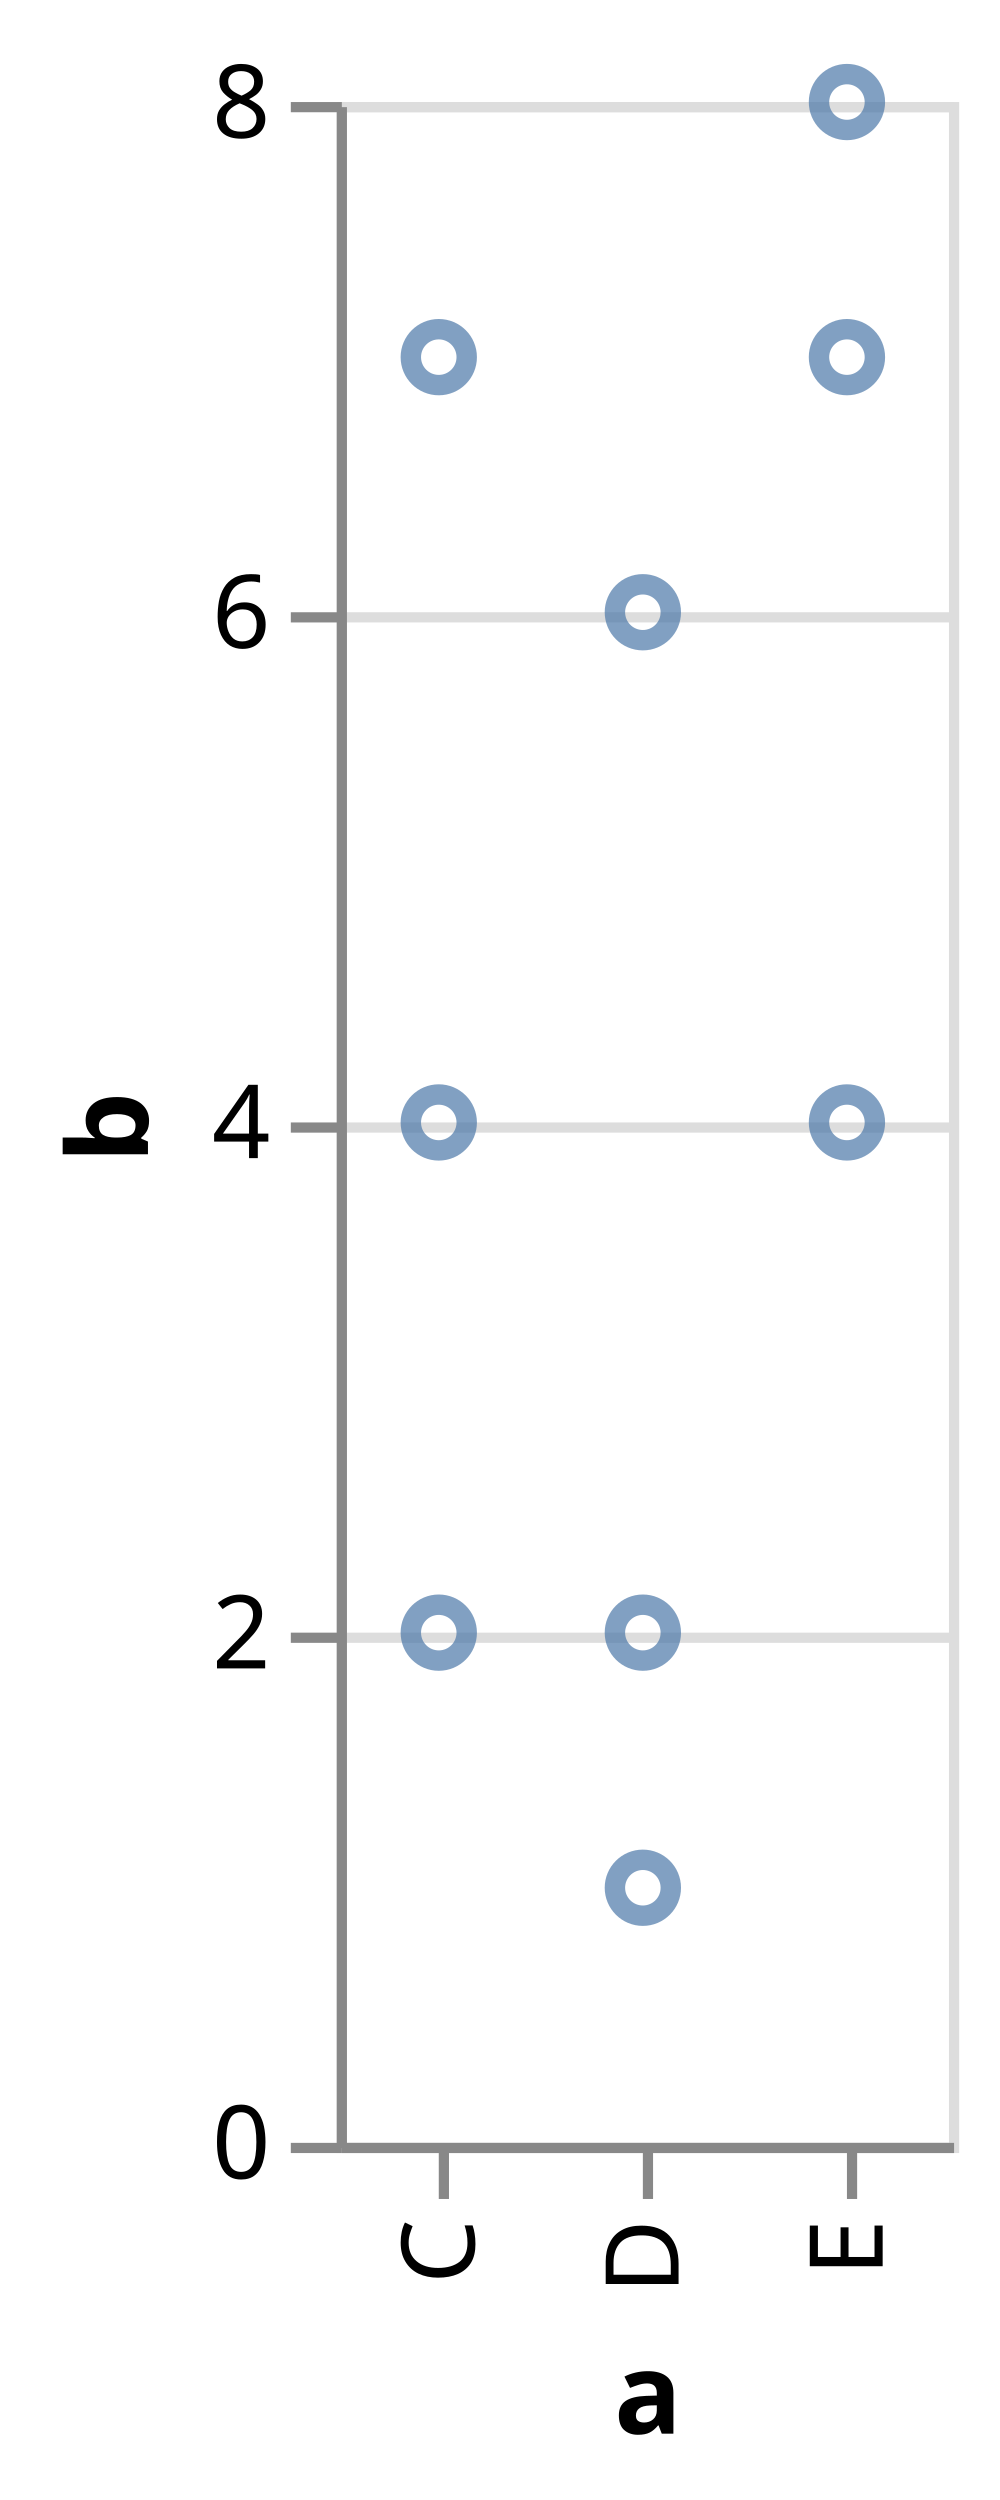
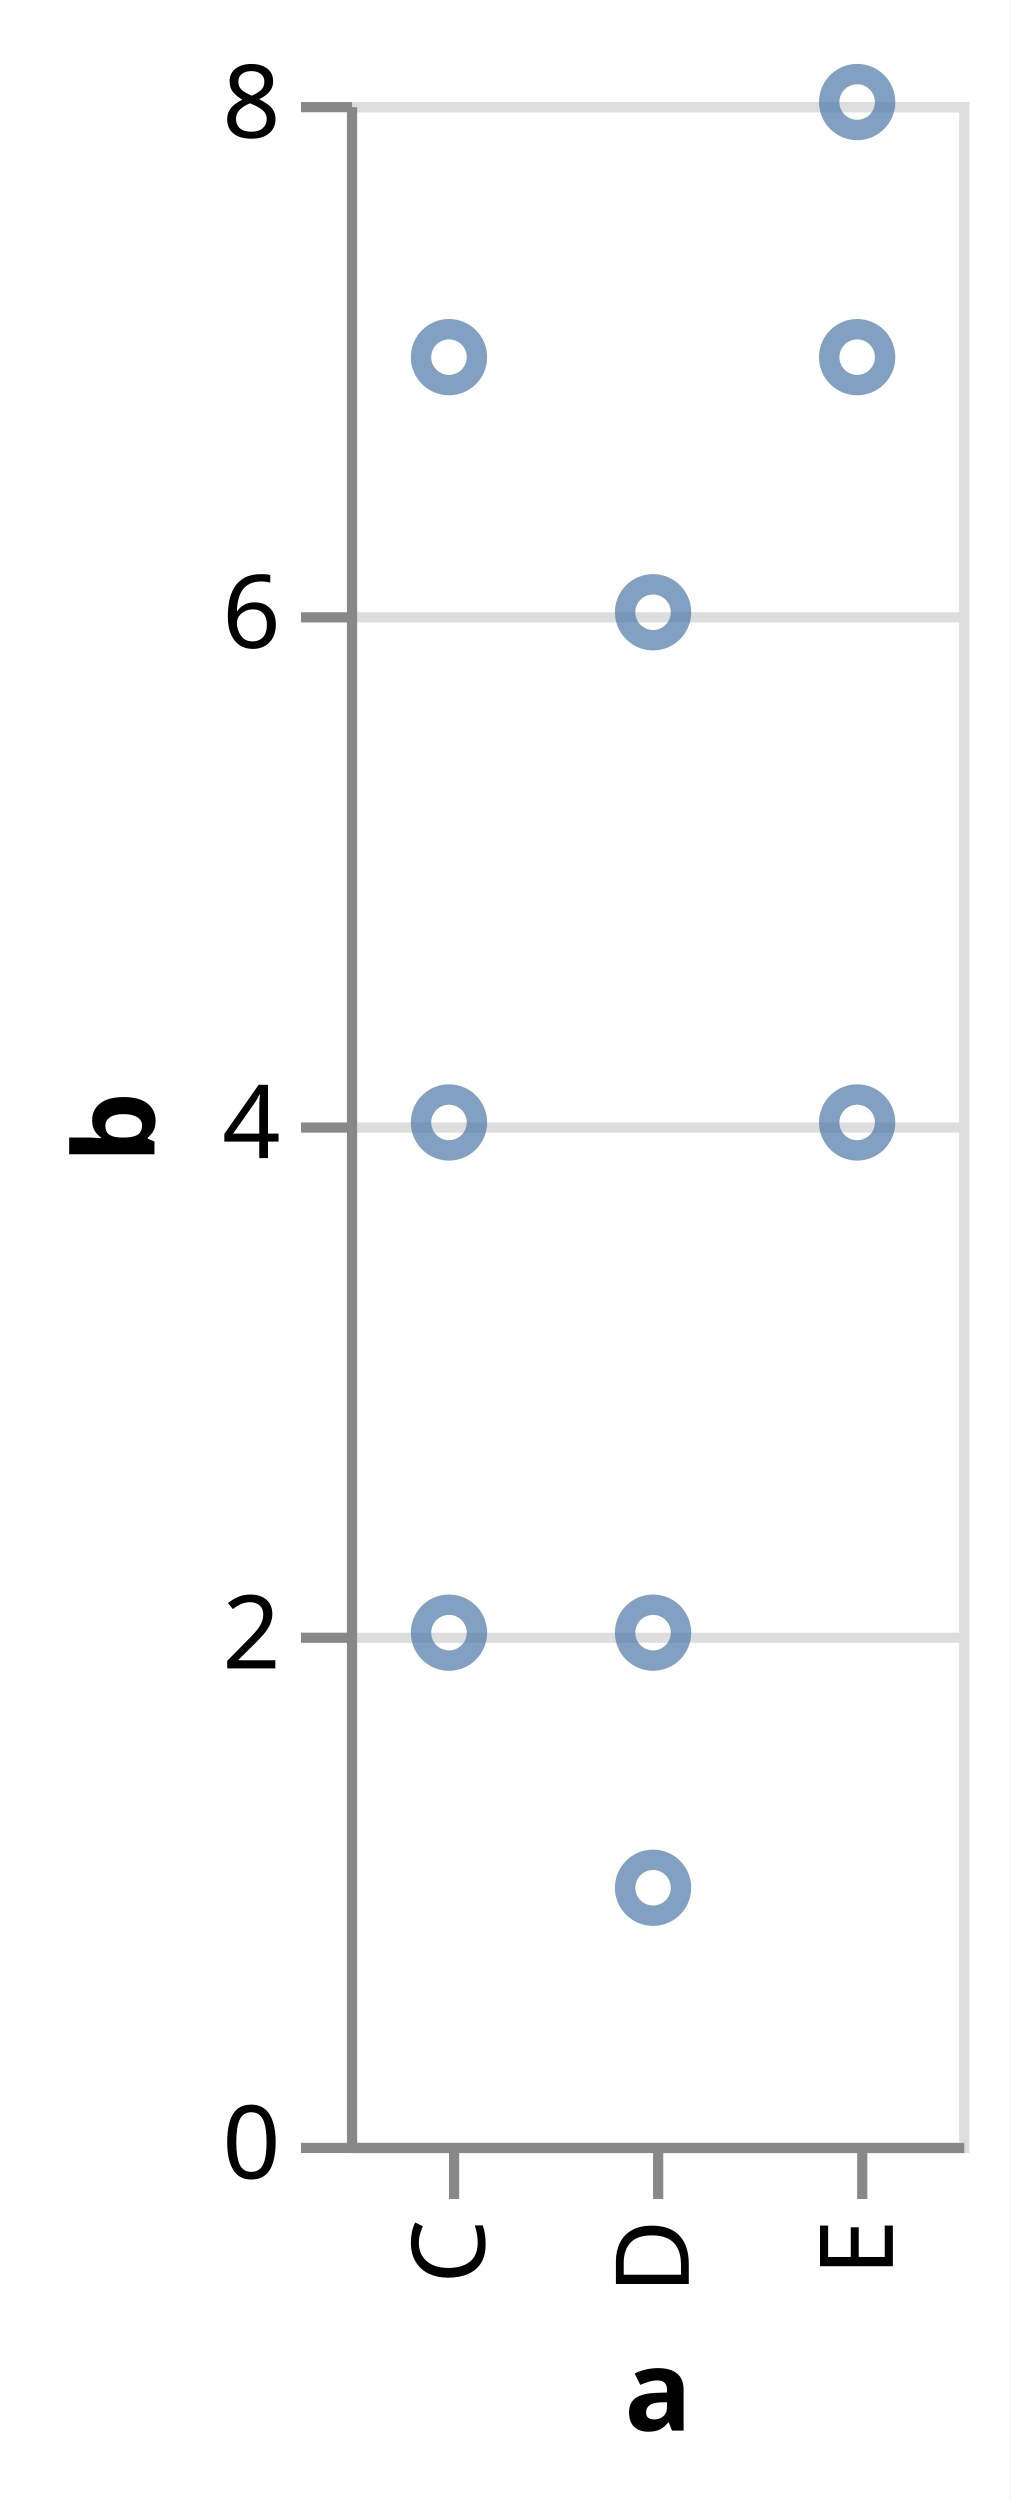
- <svg xmlns="http://www.w3.org/2000/svg" version="1.1" class="marks" width="98" height="245" viewBox="0 0 98 245">
-   <rect width="98" height="245" fill="white" />
-   <g fill="none" stroke-miterlimit="10" transform="translate(33,10)">
+ <svg xmlns="http://www.w3.org/2000/svg" version="1.1" class="marks" width="99" height="245" viewBox="0 0 99 245">
+   <rect width="99" height="245" fill="white" />
+   <g fill="none" stroke-miterlimit="10" transform="translate(34,10)">
    <g class="mark-group role-frame root" role="graphics-object" aria-roledescription="group mark container">
      <g transform="translate(0,0)">
        <path class="background" aria-hidden="true" d="M0.5,0.5h60v200h-60Z" stroke="#ddd" />
        <g>
          <g class="mark-group role-axis" aria-hidden="true">
            <g transform="translate(0.5,0.5)">
              <path class="background" aria-hidden="true" d="M0,0h0v0h0Z" pointer-events="none" />
              <g>
                <g class="mark-rule role-axis-grid" pointer-events="none">
                  <line transform="translate(0,200)" x2="60" y2="0" stroke="#ddd" stroke-width="1" opacity="1" />
                  <line transform="translate(0,150)" x2="60" y2="0" stroke="#ddd" stroke-width="1" opacity="1" />
                  <line transform="translate(0,100)" x2="60" y2="0" stroke="#ddd" stroke-width="1" opacity="1" />
                  <line transform="translate(0,50)" x2="60" y2="0" stroke="#ddd" stroke-width="1" opacity="1" />
                  <line transform="translate(0,0)" x2="60" y2="0" stroke="#ddd" stroke-width="1" opacity="1" />
                </g>
              </g>
              <path class="foreground" aria-hidden="true" d="" pointer-events="none" display="none" />
            </g>
          </g>
          <g class="mark-group role-axis" role="graphics-symbol" aria-roledescription="axis" aria-label="X-axis titled 'a' for a discrete scale with 3 values: C, D, E">
            <g transform="translate(0.5,200.5)">
              <path class="background" aria-hidden="true" d="M0,0h0v0h0Z" pointer-events="none" />
              <g>
                <g class="mark-rule role-axis-tick" pointer-events="none">
                  <line transform="translate(10,0)" x2="0" y2="5" stroke="#888" stroke-width="1" opacity="1" />
                  <line transform="translate(30,0)" x2="0" y2="5" stroke="#888" stroke-width="1" opacity="1" />
                  <line transform="translate(50,0)" x2="0" y2="5" stroke="#888" stroke-width="1" opacity="1" />
                </g>
                <g class="mark-text role-axis-label" pointer-events="none">
                  <text text-anchor="end" transform="translate(10,7) rotate(270) translate(0,3)" font-family="sans-serif" font-size="10px" fill="#000" opacity="1">C</text>
                  <text text-anchor="end" transform="translate(30,7) rotate(270) translate(0,3)" font-family="sans-serif" font-size="10px" fill="#000" opacity="1">D</text>
                  <text text-anchor="end" transform="translate(50,7) rotate(270) translate(0,3)" font-family="sans-serif" font-size="10px" fill="#000" opacity="1">E</text>
                </g>
                <g class="mark-rule role-axis-domain" pointer-events="none">
                  <line transform="translate(0,0)" x2="60" y2="0" stroke="#888" stroke-width="1" opacity="1" />
                </g>
                <g class="mark-text role-axis-title" pointer-events="none">
-                   <text text-anchor="middle" transform="translate(30,28)" font-family="sans-serif" font-size="11px" font-weight="bold" fill="#000" opacity="1">a</text>
+                   <text text-anchor="middle" transform="translate(30,27.7002)" font-family="sans-serif" font-size="11px" font-weight="bold" fill="#000" opacity="1">a</text>
                </g>
              </g>
              <path class="foreground" aria-hidden="true" d="" pointer-events="none" display="none" />
            </g>
          </g>
          <g class="mark-group role-axis" role="graphics-symbol" aria-roledescription="axis" aria-label="Y-axis titled 'b' for a linear scale with values from 0 to 8">
            <g transform="translate(0.5,0.5)">
              <path class="background" aria-hidden="true" d="M0,0h0v0h0Z" pointer-events="none" />
              <g>
                <g class="mark-rule role-axis-tick" pointer-events="none">
                  <line transform="translate(0,200)" x2="-5" y2="0" stroke="#888" stroke-width="1" opacity="1" />
                  <line transform="translate(0,150)" x2="-5" y2="0" stroke="#888" stroke-width="1" opacity="1" />
                  <line transform="translate(0,100)" x2="-5" y2="0" stroke="#888" stroke-width="1" opacity="1" />
                  <line transform="translate(0,50)" x2="-5" y2="0" stroke="#888" stroke-width="1" opacity="1" />
                  <line transform="translate(0,0)" x2="-5" y2="0" stroke="#888" stroke-width="1" opacity="1" />
                </g>
                <g class="mark-text role-axis-label" pointer-events="none">
                  <text text-anchor="end" transform="translate(-7,203)" font-family="sans-serif" font-size="10px" fill="#000" opacity="1">0</text>
                  <text text-anchor="end" transform="translate(-7,153)" font-family="sans-serif" font-size="10px" fill="#000" opacity="1">2</text>
                  <text text-anchor="end" transform="translate(-7,103)" font-family="sans-serif" font-size="10px" fill="#000" opacity="1">4</text>
                  <text text-anchor="end" transform="translate(-7,53)" font-family="sans-serif" font-size="10px" fill="#000" opacity="1">6</text>
                  <text text-anchor="end" transform="translate(-7,3)" font-family="sans-serif" font-size="10px" fill="#000" opacity="1">8</text>
                </g>
                <g class="mark-rule role-axis-domain" pointer-events="none">
                  <line transform="translate(0,200)" x2="0" y2="-200" stroke="#888" stroke-width="1" opacity="1" />
                </g>
                <g class="mark-text role-axis-title" pointer-events="none">
-                   <text text-anchor="middle" transform="translate(-17,100) rotate(-90) translate(0,-2)" font-family="sans-serif" font-size="11px" font-weight="bold" fill="#000" opacity="1">b</text>
+                   <text text-anchor="middle" transform="translate(-17.3623,100) rotate(-90) translate(0,-2)" font-family="sans-serif" font-size="11px" font-weight="bold" fill="#000" opacity="1">b</text>
                </g>
              </g>
              <path class="foreground" aria-hidden="true" d="" pointer-events="none" display="none" />
            </g>
          </g>
          <g class="mark-symbol role-mark marks" role="graphics-object" aria-roledescription="symbol mark container">
            <path aria-label="a: C; b: 2" role="graphics-symbol" aria-roledescription="point" transform="translate(10,150)" d="M2.739,0A2.739,2.739,0,1,1,-2.739,0A2.739,2.739,0,1,1,2.739,0" stroke="#4c78a8" stroke-width="2" opacity="0.7" />
            <path aria-label="a: C; b: 7" role="graphics-symbol" aria-roledescription="point" transform="translate(10,25)" d="M2.739,0A2.739,2.739,0,1,1,-2.739,0A2.739,2.739,0,1,1,2.739,0" stroke="#4c78a8" stroke-width="2" opacity="0.7" />
            <path aria-label="a: C; b: 4" role="graphics-symbol" aria-roledescription="point" transform="translate(10,100)" d="M2.739,0A2.739,2.739,0,1,1,-2.739,0A2.739,2.739,0,1,1,2.739,0" stroke="#4c78a8" stroke-width="2" opacity="0.7" />
            <path aria-label="a: D; b: 1" role="graphics-symbol" aria-roledescription="point" transform="translate(30,175)" d="M2.739,0A2.739,2.739,0,1,1,-2.739,0A2.739,2.739,0,1,1,2.739,0" stroke="#4c78a8" stroke-width="2" opacity="0.7" />
            <path aria-label="a: D; b: 2" role="graphics-symbol" aria-roledescription="point" transform="translate(30,150)" d="M2.739,0A2.739,2.739,0,1,1,-2.739,0A2.739,2.739,0,1,1,2.739,0" stroke="#4c78a8" stroke-width="2" opacity="0.7" />
            <path aria-label="a: D; b: 6" role="graphics-symbol" aria-roledescription="point" transform="translate(30,50)" d="M2.739,0A2.739,2.739,0,1,1,-2.739,0A2.739,2.739,0,1,1,2.739,0" stroke="#4c78a8" stroke-width="2" opacity="0.7" />
            <path aria-label="a: E; b: 8" role="graphics-symbol" aria-roledescription="point" transform="translate(50,0)" d="M2.739,0A2.739,2.739,0,1,1,-2.739,0A2.739,2.739,0,1,1,2.739,0" stroke="#4c78a8" stroke-width="2" opacity="0.7" />
            <path aria-label="a: E; b: 4" role="graphics-symbol" aria-roledescription="point" transform="translate(50,100)" d="M2.739,0A2.739,2.739,0,1,1,-2.739,0A2.739,2.739,0,1,1,2.739,0" stroke="#4c78a8" stroke-width="2" opacity="0.7" />
            <path aria-label="a: E; b: 7" role="graphics-symbol" aria-roledescription="point" transform="translate(50,25)" d="M2.739,0A2.739,2.739,0,1,1,-2.739,0A2.739,2.739,0,1,1,2.739,0" stroke="#4c78a8" stroke-width="2" opacity="0.7" />
          </g>
        </g>
        <path class="foreground" aria-hidden="true" d="" display="none" />
      </g>
    </g>
  </g>
</svg>
